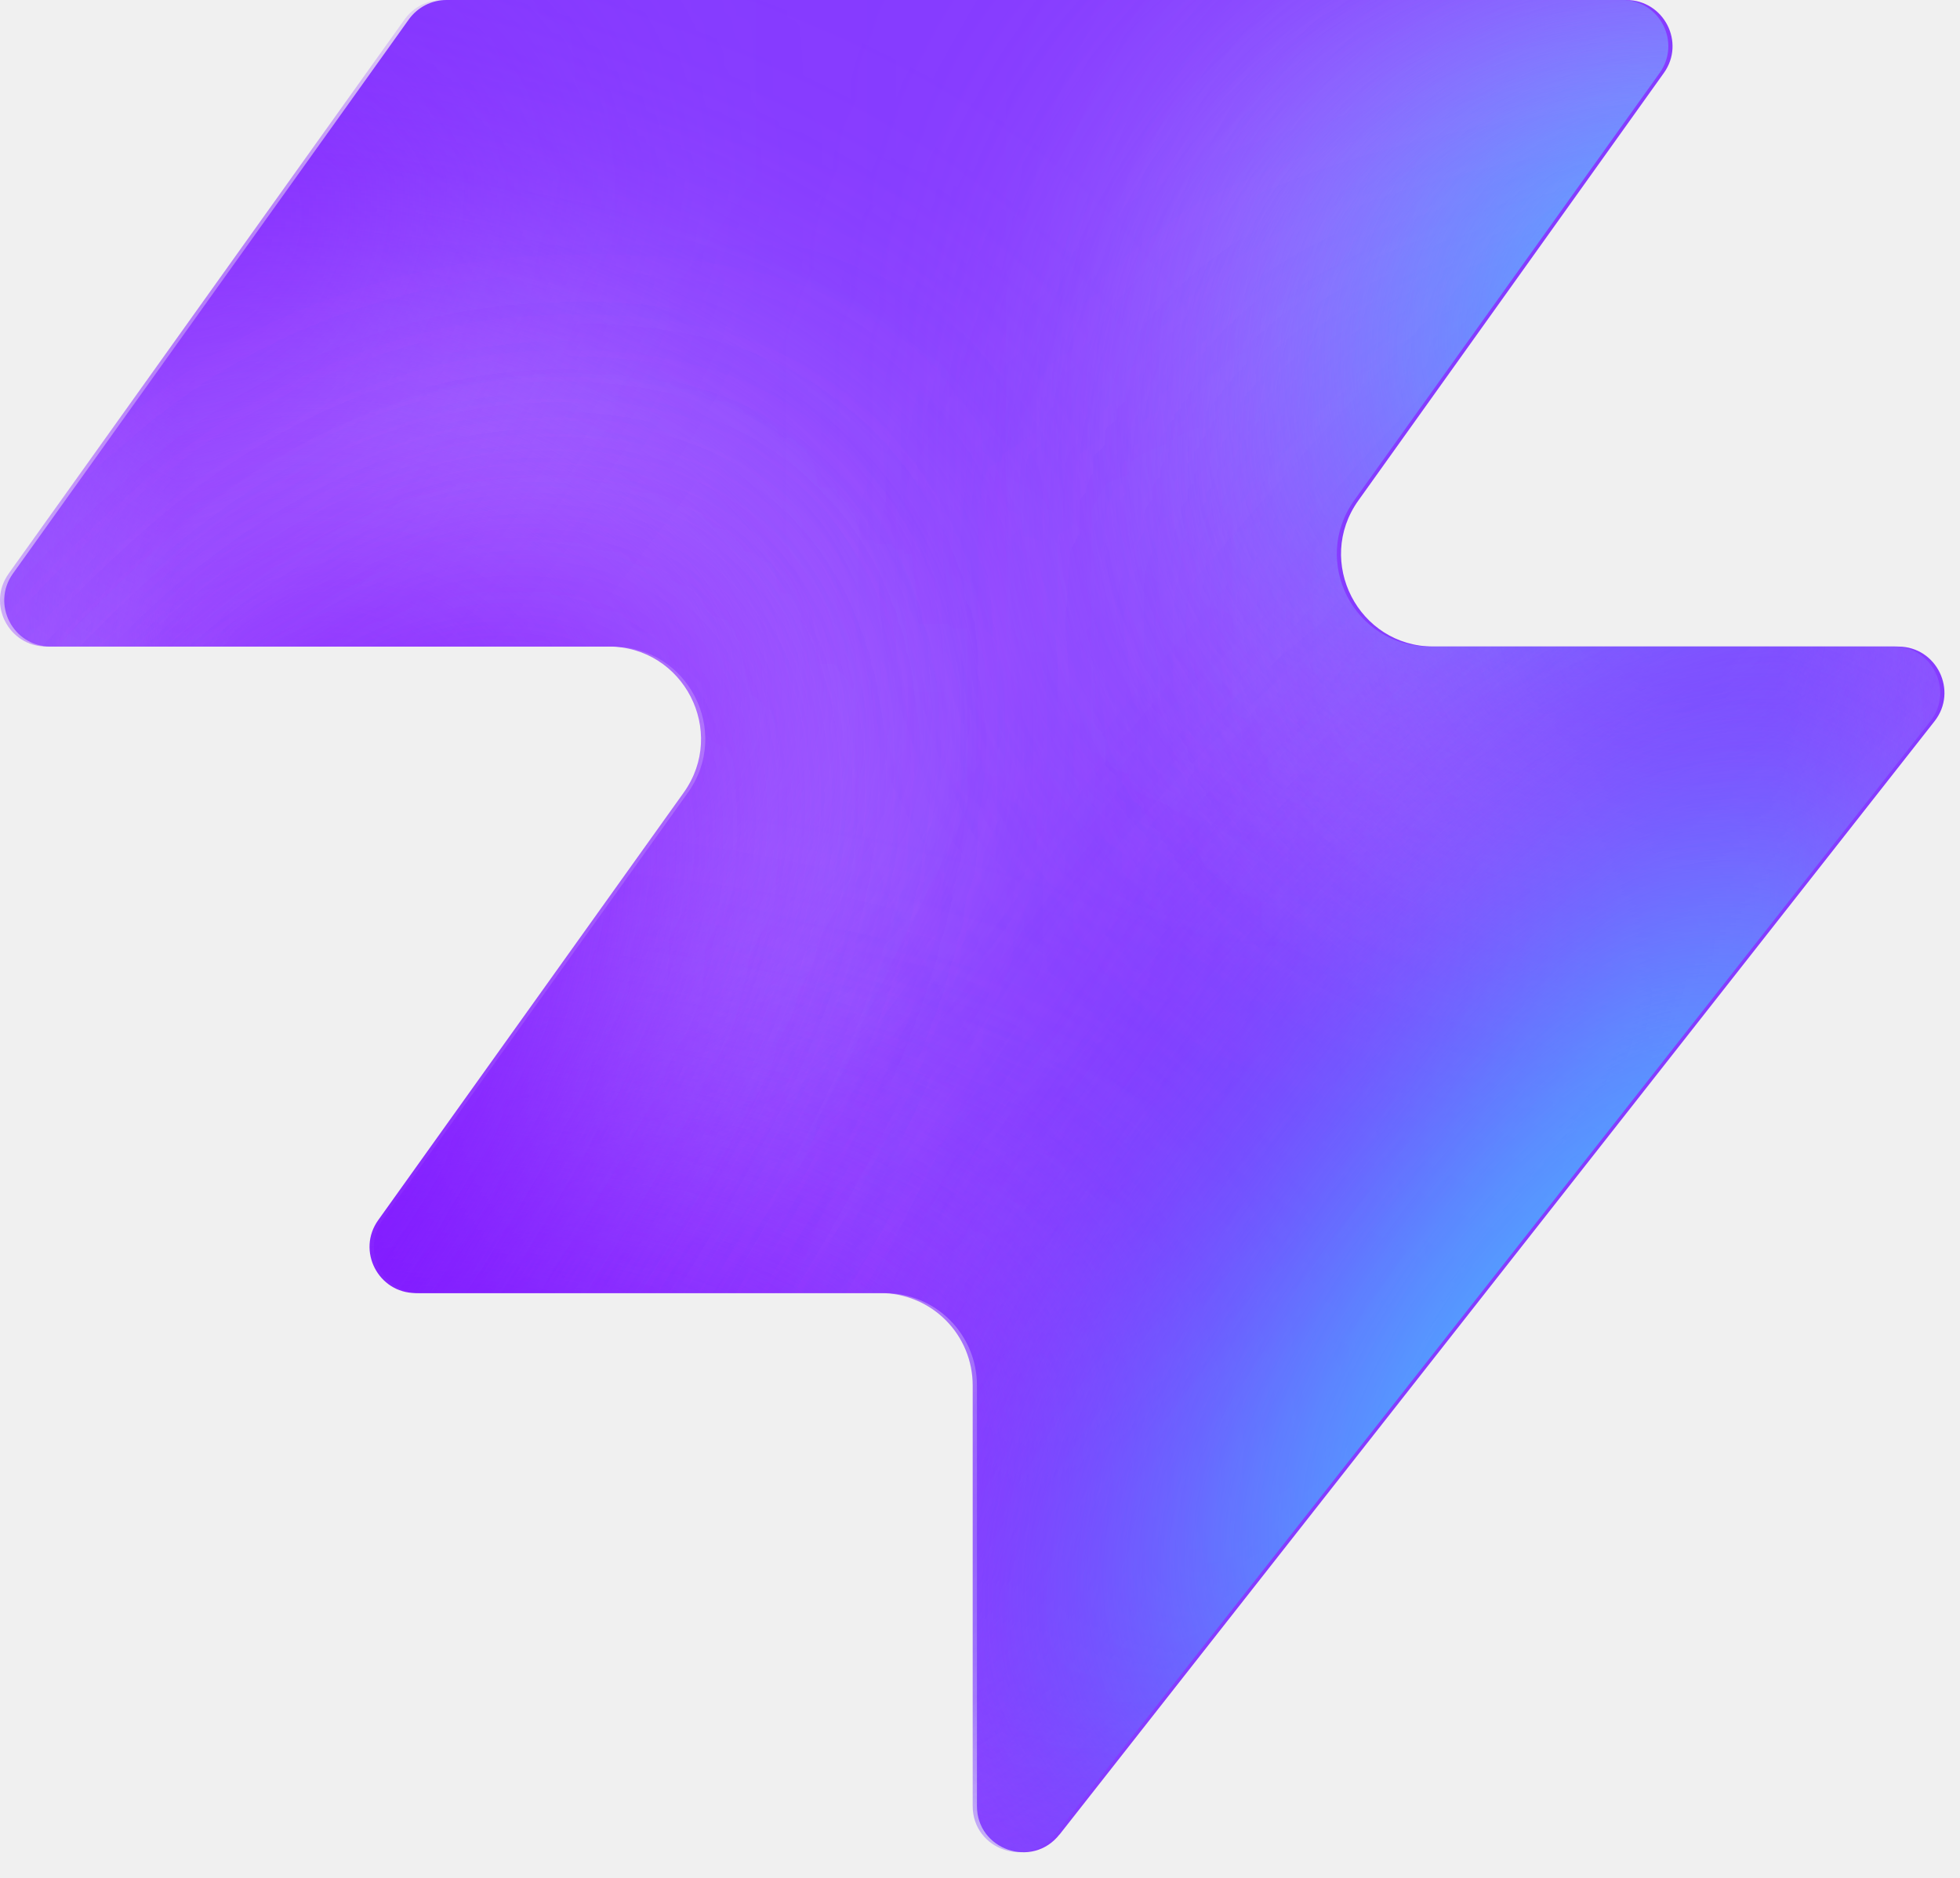
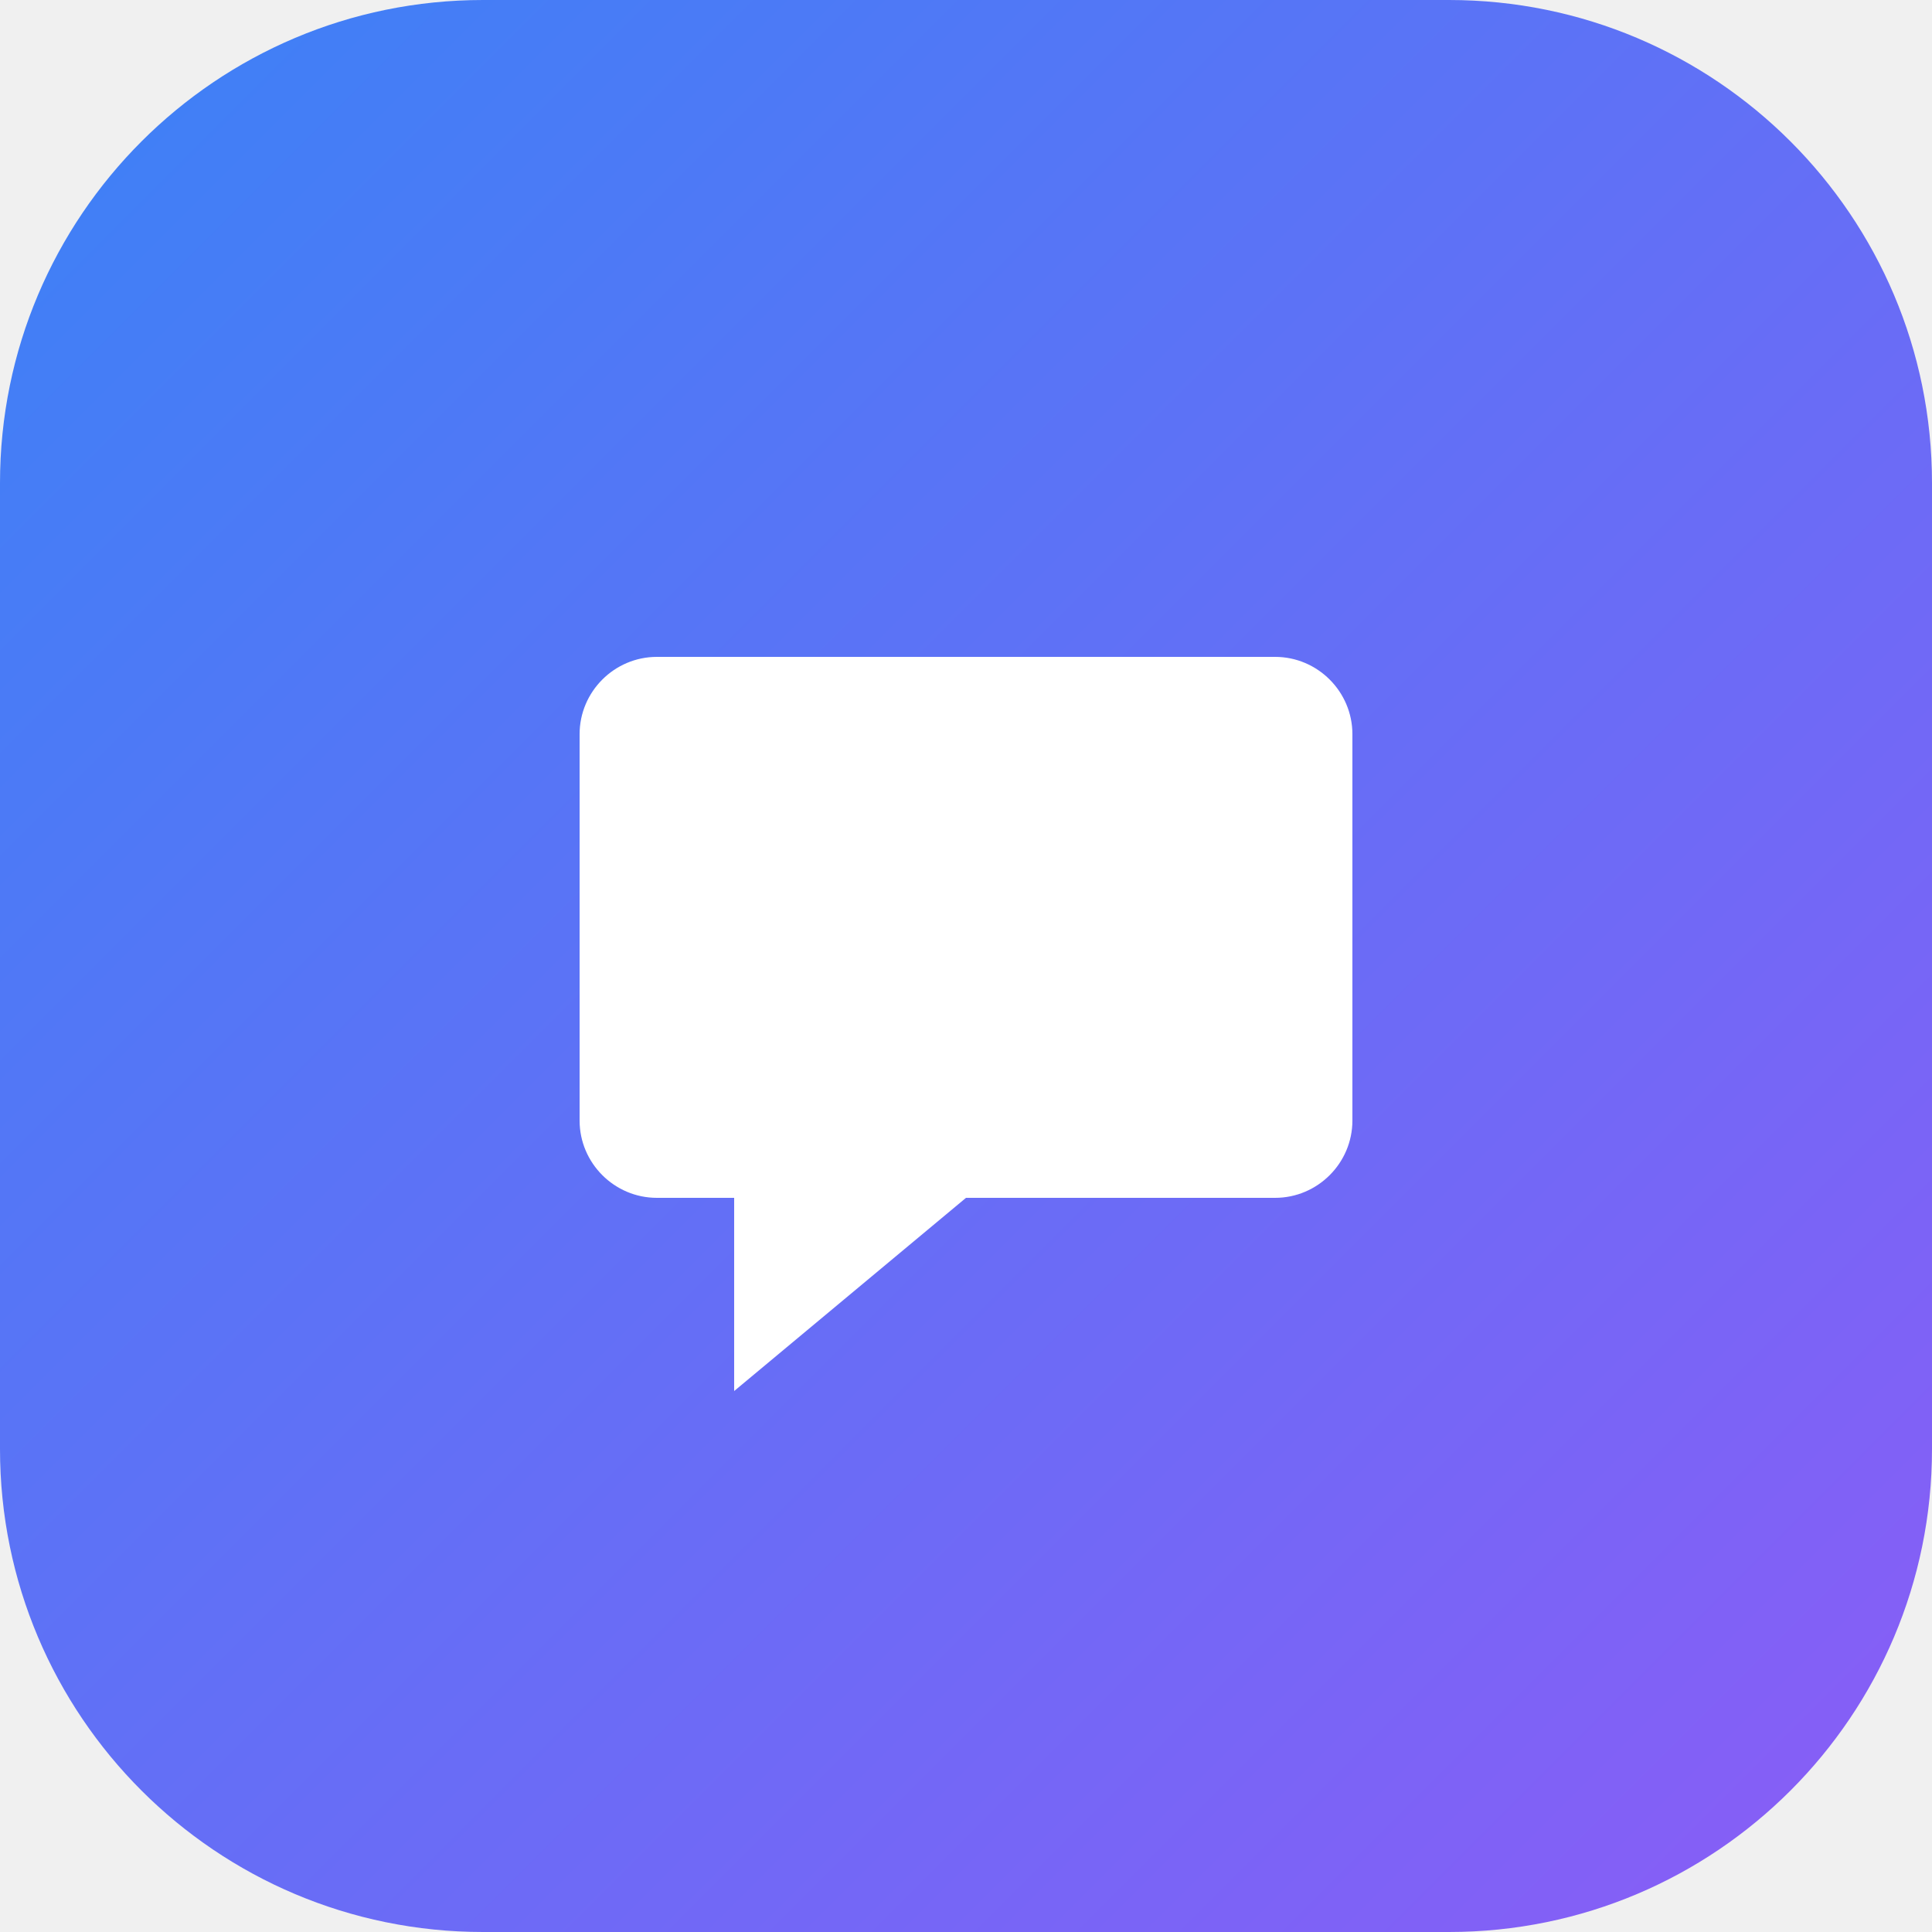
- <svg xmlns="http://www.w3.org/2000/svg" width="48" height="46" fill="none" viewBox="0 0 48 46">
-   <path fill="#863bff" d="M25.946 44.938c-.664.845-2.021.375-2.021-.698V33.937a2.26 2.26 0 0 0-2.262-2.262H10.287c-.92 0-1.456-1.04-.92-1.788l7.48-10.471c1.07-1.497 0-3.578-1.842-3.578H1.237c-.92 0-1.456-1.04-.92-1.788L10.013.474c.214-.297.556-.474.92-.474h28.894c.92 0 1.456 1.04.92 1.788l-7.48 10.471c-1.07 1.498 0 3.579 1.842 3.579h11.377c.943 0 1.473 1.088.89 1.83L25.947 44.94z" style="fill:#863bff;fill:color(display-p3 .525 .23 1);fill-opacity:1" />
-   <mask id="a" width="48" height="46" x="0" y="0" maskUnits="userSpaceOnUse" style="mask-type:alpha">
-     <path fill="#000" d="M25.842 44.938c-.664.844-2.021.375-2.021-.698V33.937a2.26 2.26 0 0 0-2.262-2.262H10.183c-.92 0-1.456-1.04-.92-1.788l7.48-10.471c1.07-1.498 0-3.579-1.842-3.579H1.133c-.92 0-1.456-1.04-.92-1.787L9.91.473c.214-.297.556-.474.92-.474h28.894c.92 0 1.456 1.04.92 1.788l-7.48 10.471c-1.07 1.498 0 3.578 1.842 3.578h11.377c.943 0 1.473 1.088.89 1.832L25.843 44.94z" style="fill:#000;fill-opacity:1" />
-   </mask>
-   <g mask="url(#a)">
-     <g filter="url(#b)">
-       <ellipse cx="5.508" cy="14.704" fill="#ede6ff" rx="5.508" ry="14.704" style="fill:#ede6ff;fill:color(display-p3 .927 .903 1);fill-opacity:1" transform="matrix(.00324 1 1 -.00324 -4.47 31.516)" />
-     </g>
-     <g filter="url(#c)">
-       <ellipse cx="10.399" cy="29.851" fill="#ede6ff" rx="10.399" ry="29.851" style="fill:#ede6ff;fill:color(display-p3 .927 .903 1);fill-opacity:1" transform="matrix(.00324 1 1 -.00324 -39.328 7.883)" />
-     </g>
-     <g filter="url(#d)">
-       <ellipse cx="5.508" cy="30.487" fill="#7e14ff" rx="5.508" ry="30.487" style="fill:#7e14ff;fill:color(display-p3 .492 .077 1);fill-opacity:1" transform="rotate(89.814 -25.913 -14.639)scale(1 -1)" />
-     </g>
-     <g filter="url(#e)">
-       <ellipse cx="5.508" cy="30.599" fill="#7e14ff" rx="5.508" ry="30.599" style="fill:#7e14ff;fill:color(display-p3 .492 .077 1);fill-opacity:1" transform="rotate(89.814 -32.644 -3.334)scale(1 -1)" />
-     </g>
-     <g filter="url(#f)">
-       <ellipse cx="5.508" cy="30.599" fill="#7e14ff" rx="5.508" ry="30.599" style="fill:#7e14ff;fill:color(display-p3 .492 .077 1);fill-opacity:1" transform="matrix(.00324 1 1 -.00324 -34.34 30.47)" />
-     </g>
-     <g filter="url(#g)">
-       <ellipse cx="14.072" cy="22.078" fill="#ede6ff" rx="14.072" ry="22.078" style="fill:#ede6ff;fill:color(display-p3 .927 .903 1);fill-opacity:1" transform="rotate(93.35 24.506 48.493)scale(-1 1)" />
-     </g>
-     <g filter="url(#h)">
-       <ellipse cx="3.47" cy="21.501" fill="#7e14ff" rx="3.47" ry="21.501" style="fill:#7e14ff;fill:color(display-p3 .492 .077 1);fill-opacity:1" transform="rotate(89.009 28.708 47.59)scale(-1 1)" />
-     </g>
-     <g filter="url(#i)">
-       <ellipse cx="3.47" cy="21.501" fill="#7e14ff" rx="3.47" ry="21.501" style="fill:#7e14ff;fill:color(display-p3 .492 .077 1);fill-opacity:1" transform="rotate(89.009 28.708 47.59)scale(-1 1)" />
-     </g>
-     <g filter="url(#j)">
-       <ellipse cx=".387" cy="8.972" fill="#7e14ff" rx="4.407" ry="29.108" style="fill:#7e14ff;fill:color(display-p3 .492 .077 1);fill-opacity:1" transform="rotate(39.51 .387 8.972)" />
-     </g>
-     <g filter="url(#k)">
-       <ellipse cx="47.523" cy="-6.092" fill="#7e14ff" rx="4.407" ry="29.108" style="fill:#7e14ff;fill:color(display-p3 .492 .077 1);fill-opacity:1" transform="rotate(37.892 47.523 -6.092)" />
-     </g>
-     <g filter="url(#l)">
-       <ellipse cx="41.412" cy="6.333" fill="#47bfff" rx="5.971" ry="9.665" style="fill:#47bfff;fill:color(display-p3 .28 .748 1);fill-opacity:1" transform="rotate(37.892 41.412 6.333)" />
-     </g>
-     <g filter="url(#m)">
-       <ellipse cx="-1.879" cy="38.332" fill="#7e14ff" rx="4.407" ry="29.108" style="fill:#7e14ff;fill:color(display-p3 .492 .077 1);fill-opacity:1" transform="rotate(37.892 -1.88 38.332)" />
-     </g>
-     <g filter="url(#n)">
-       <ellipse cx="-1.879" cy="38.332" fill="#7e14ff" rx="4.407" ry="29.108" style="fill:#7e14ff;fill:color(display-p3 .492 .077 1);fill-opacity:1" transform="rotate(37.892 -1.88 38.332)" />
-     </g>
-     <g filter="url(#o)">
-       <ellipse cx="35.651" cy="29.907" fill="#7e14ff" rx="4.407" ry="29.108" style="fill:#7e14ff;fill:color(display-p3 .492 .077 1);fill-opacity:1" transform="rotate(37.892 35.651 29.907)" />
-     </g>
-     <g filter="url(#p)">
-       <ellipse cx="38.418" cy="32.4" fill="#47bfff" rx="5.971" ry="15.297" style="fill:#47bfff;fill:color(display-p3 .28 .748 1);fill-opacity:1" transform="rotate(37.892 38.418 32.4)" />
-     </g>
-   </g>
+ <svg xmlns="http://www.w3.org/2000/svg" viewBox="0 0 100 100">
  <defs>
-     <filter id="b" width="60.045" height="41.654" x="-19.77" y="16.149" color-interpolation-filters="sRGB" filterUnits="userSpaceOnUse">
-       <feFlood flood-opacity="0" result="BackgroundImageFix" />
-       <feBlend in="SourceGraphic" in2="BackgroundImageFix" result="shape" />
-       <feGaussianBlur result="effect1_foregroundBlur_2002_17158" stdDeviation="7.659" />
-     </filter>
-     <filter id="c" width="90.34" height="51.437" x="-54.613" y="-7.533" color-interpolation-filters="sRGB" filterUnits="userSpaceOnUse">
-       <feFlood flood-opacity="0" result="BackgroundImageFix" />
-       <feBlend in="SourceGraphic" in2="BackgroundImageFix" result="shape" />
-       <feGaussianBlur result="effect1_foregroundBlur_2002_17158" stdDeviation="7.659" />
-     </filter>
-     <filter id="d" width="79.355" height="29.4" x="-49.64" y="2.03" color-interpolation-filters="sRGB" filterUnits="userSpaceOnUse">
-       <feFlood flood-opacity="0" result="BackgroundImageFix" />
-       <feBlend in="SourceGraphic" in2="BackgroundImageFix" result="shape" />
-       <feGaussianBlur result="effect1_foregroundBlur_2002_17158" stdDeviation="4.596" />
-     </filter>
-     <filter id="e" width="79.579" height="29.4" x="-45.045" y="20.029" color-interpolation-filters="sRGB" filterUnits="userSpaceOnUse">
-       <feFlood flood-opacity="0" result="BackgroundImageFix" />
-       <feBlend in="SourceGraphic" in2="BackgroundImageFix" result="shape" />
-       <feGaussianBlur result="effect1_foregroundBlur_2002_17158" stdDeviation="4.596" />
-     </filter>
-     <filter id="f" width="79.579" height="29.4" x="-43.513" y="21.178" color-interpolation-filters="sRGB" filterUnits="userSpaceOnUse">
-       <feFlood flood-opacity="0" result="BackgroundImageFix" />
-       <feBlend in="SourceGraphic" in2="BackgroundImageFix" result="shape" />
-       <feGaussianBlur result="effect1_foregroundBlur_2002_17158" stdDeviation="4.596" />
-     </filter>
-     <filter id="g" width="74.749" height="58.852" x="15.756" y="-17.901" color-interpolation-filters="sRGB" filterUnits="userSpaceOnUse">
-       <feFlood flood-opacity="0" result="BackgroundImageFix" />
-       <feBlend in="SourceGraphic" in2="BackgroundImageFix" result="shape" />
-       <feGaussianBlur result="effect1_foregroundBlur_2002_17158" stdDeviation="7.659" />
-     </filter>
-     <filter id="h" width="61.377" height="25.362" x="23.548" y="2.284" color-interpolation-filters="sRGB" filterUnits="userSpaceOnUse">
-       <feFlood flood-opacity="0" result="BackgroundImageFix" />
-       <feBlend in="SourceGraphic" in2="BackgroundImageFix" result="shape" />
-       <feGaussianBlur result="effect1_foregroundBlur_2002_17158" stdDeviation="4.596" />
-     </filter>
-     <filter id="i" width="61.377" height="25.362" x="23.548" y="2.284" color-interpolation-filters="sRGB" filterUnits="userSpaceOnUse">
-       <feFlood flood-opacity="0" result="BackgroundImageFix" />
-       <feBlend in="SourceGraphic" in2="BackgroundImageFix" result="shape" />
-       <feGaussianBlur result="effect1_foregroundBlur_2002_17158" stdDeviation="4.596" />
-     </filter>
-     <filter id="j" width="56.045" height="63.649" x="-27.636" y="-22.853" color-interpolation-filters="sRGB" filterUnits="userSpaceOnUse">
-       <feFlood flood-opacity="0" result="BackgroundImageFix" />
-       <feBlend in="SourceGraphic" in2="BackgroundImageFix" result="shape" />
-       <feGaussianBlur result="effect1_foregroundBlur_2002_17158" stdDeviation="4.596" />
-     </filter>
-     <filter id="k" width="54.814" height="64.646" x="20.116" y="-38.415" color-interpolation-filters="sRGB" filterUnits="userSpaceOnUse">
-       <feFlood flood-opacity="0" result="BackgroundImageFix" />
-       <feBlend in="SourceGraphic" in2="BackgroundImageFix" result="shape" />
-       <feGaussianBlur result="effect1_foregroundBlur_2002_17158" stdDeviation="4.596" />
-     </filter>
-     <filter id="l" width="33.541" height="35.313" x="24.641" y="-11.323" color-interpolation-filters="sRGB" filterUnits="userSpaceOnUse">
-       <feFlood flood-opacity="0" result="BackgroundImageFix" />
-       <feBlend in="SourceGraphic" in2="BackgroundImageFix" result="shape" />
-       <feGaussianBlur result="effect1_foregroundBlur_2002_17158" stdDeviation="4.596" />
-     </filter>
-     <filter id="m" width="54.814" height="64.646" x="-29.286" y="6.009" color-interpolation-filters="sRGB" filterUnits="userSpaceOnUse">
-       <feFlood flood-opacity="0" result="BackgroundImageFix" />
-       <feBlend in="SourceGraphic" in2="BackgroundImageFix" result="shape" />
-       <feGaussianBlur result="effect1_foregroundBlur_2002_17158" stdDeviation="4.596" />
-     </filter>
-     <filter id="n" width="54.814" height="64.646" x="-29.286" y="6.009" color-interpolation-filters="sRGB" filterUnits="userSpaceOnUse">
-       <feFlood flood-opacity="0" result="BackgroundImageFix" />
-       <feBlend in="SourceGraphic" in2="BackgroundImageFix" result="shape" />
-       <feGaussianBlur result="effect1_foregroundBlur_2002_17158" stdDeviation="4.596" />
-     </filter>
-     <filter id="o" width="54.814" height="64.646" x="8.244" y="-2.416" color-interpolation-filters="sRGB" filterUnits="userSpaceOnUse">
-       <feFlood flood-opacity="0" result="BackgroundImageFix" />
-       <feBlend in="SourceGraphic" in2="BackgroundImageFix" result="shape" />
-       <feGaussianBlur result="effect1_foregroundBlur_2002_17158" stdDeviation="4.596" />
-     </filter>
-     <filter id="p" width="39.409" height="43.623" x="18.713" y="10.588" color-interpolation-filters="sRGB" filterUnits="userSpaceOnUse">
-       <feFlood flood-opacity="0" result="BackgroundImageFix" />
-       <feBlend in="SourceGraphic" in2="BackgroundImageFix" result="shape" />
-       <feGaussianBlur result="effect1_foregroundBlur_2002_17158" stdDeviation="4.596" />
-     </filter>
+     <linearGradient id="g" x1="0%" y1="0%" x2="100%" y2="100%">
+       <stop offset="0%" style="stop-color:#3b82f6;stop-opacity:1" />
+       <stop offset="100%" style="stop-color:#8b5cf6;stop-opacity:1" />
+     </linearGradient>
  </defs>
+   <rect width="100" height="100" rx="25" fill="url(#g)" />
+   <path d="M30 38c0-2.2 1.8-4 4-4h32c2.2 0 4 1.8 4 4v20c0 2.2-1.8 4-4 4H50l-12 10V62h-4c-2.2 0-4-1.8-4-4V38z" fill="white" />
</svg>
